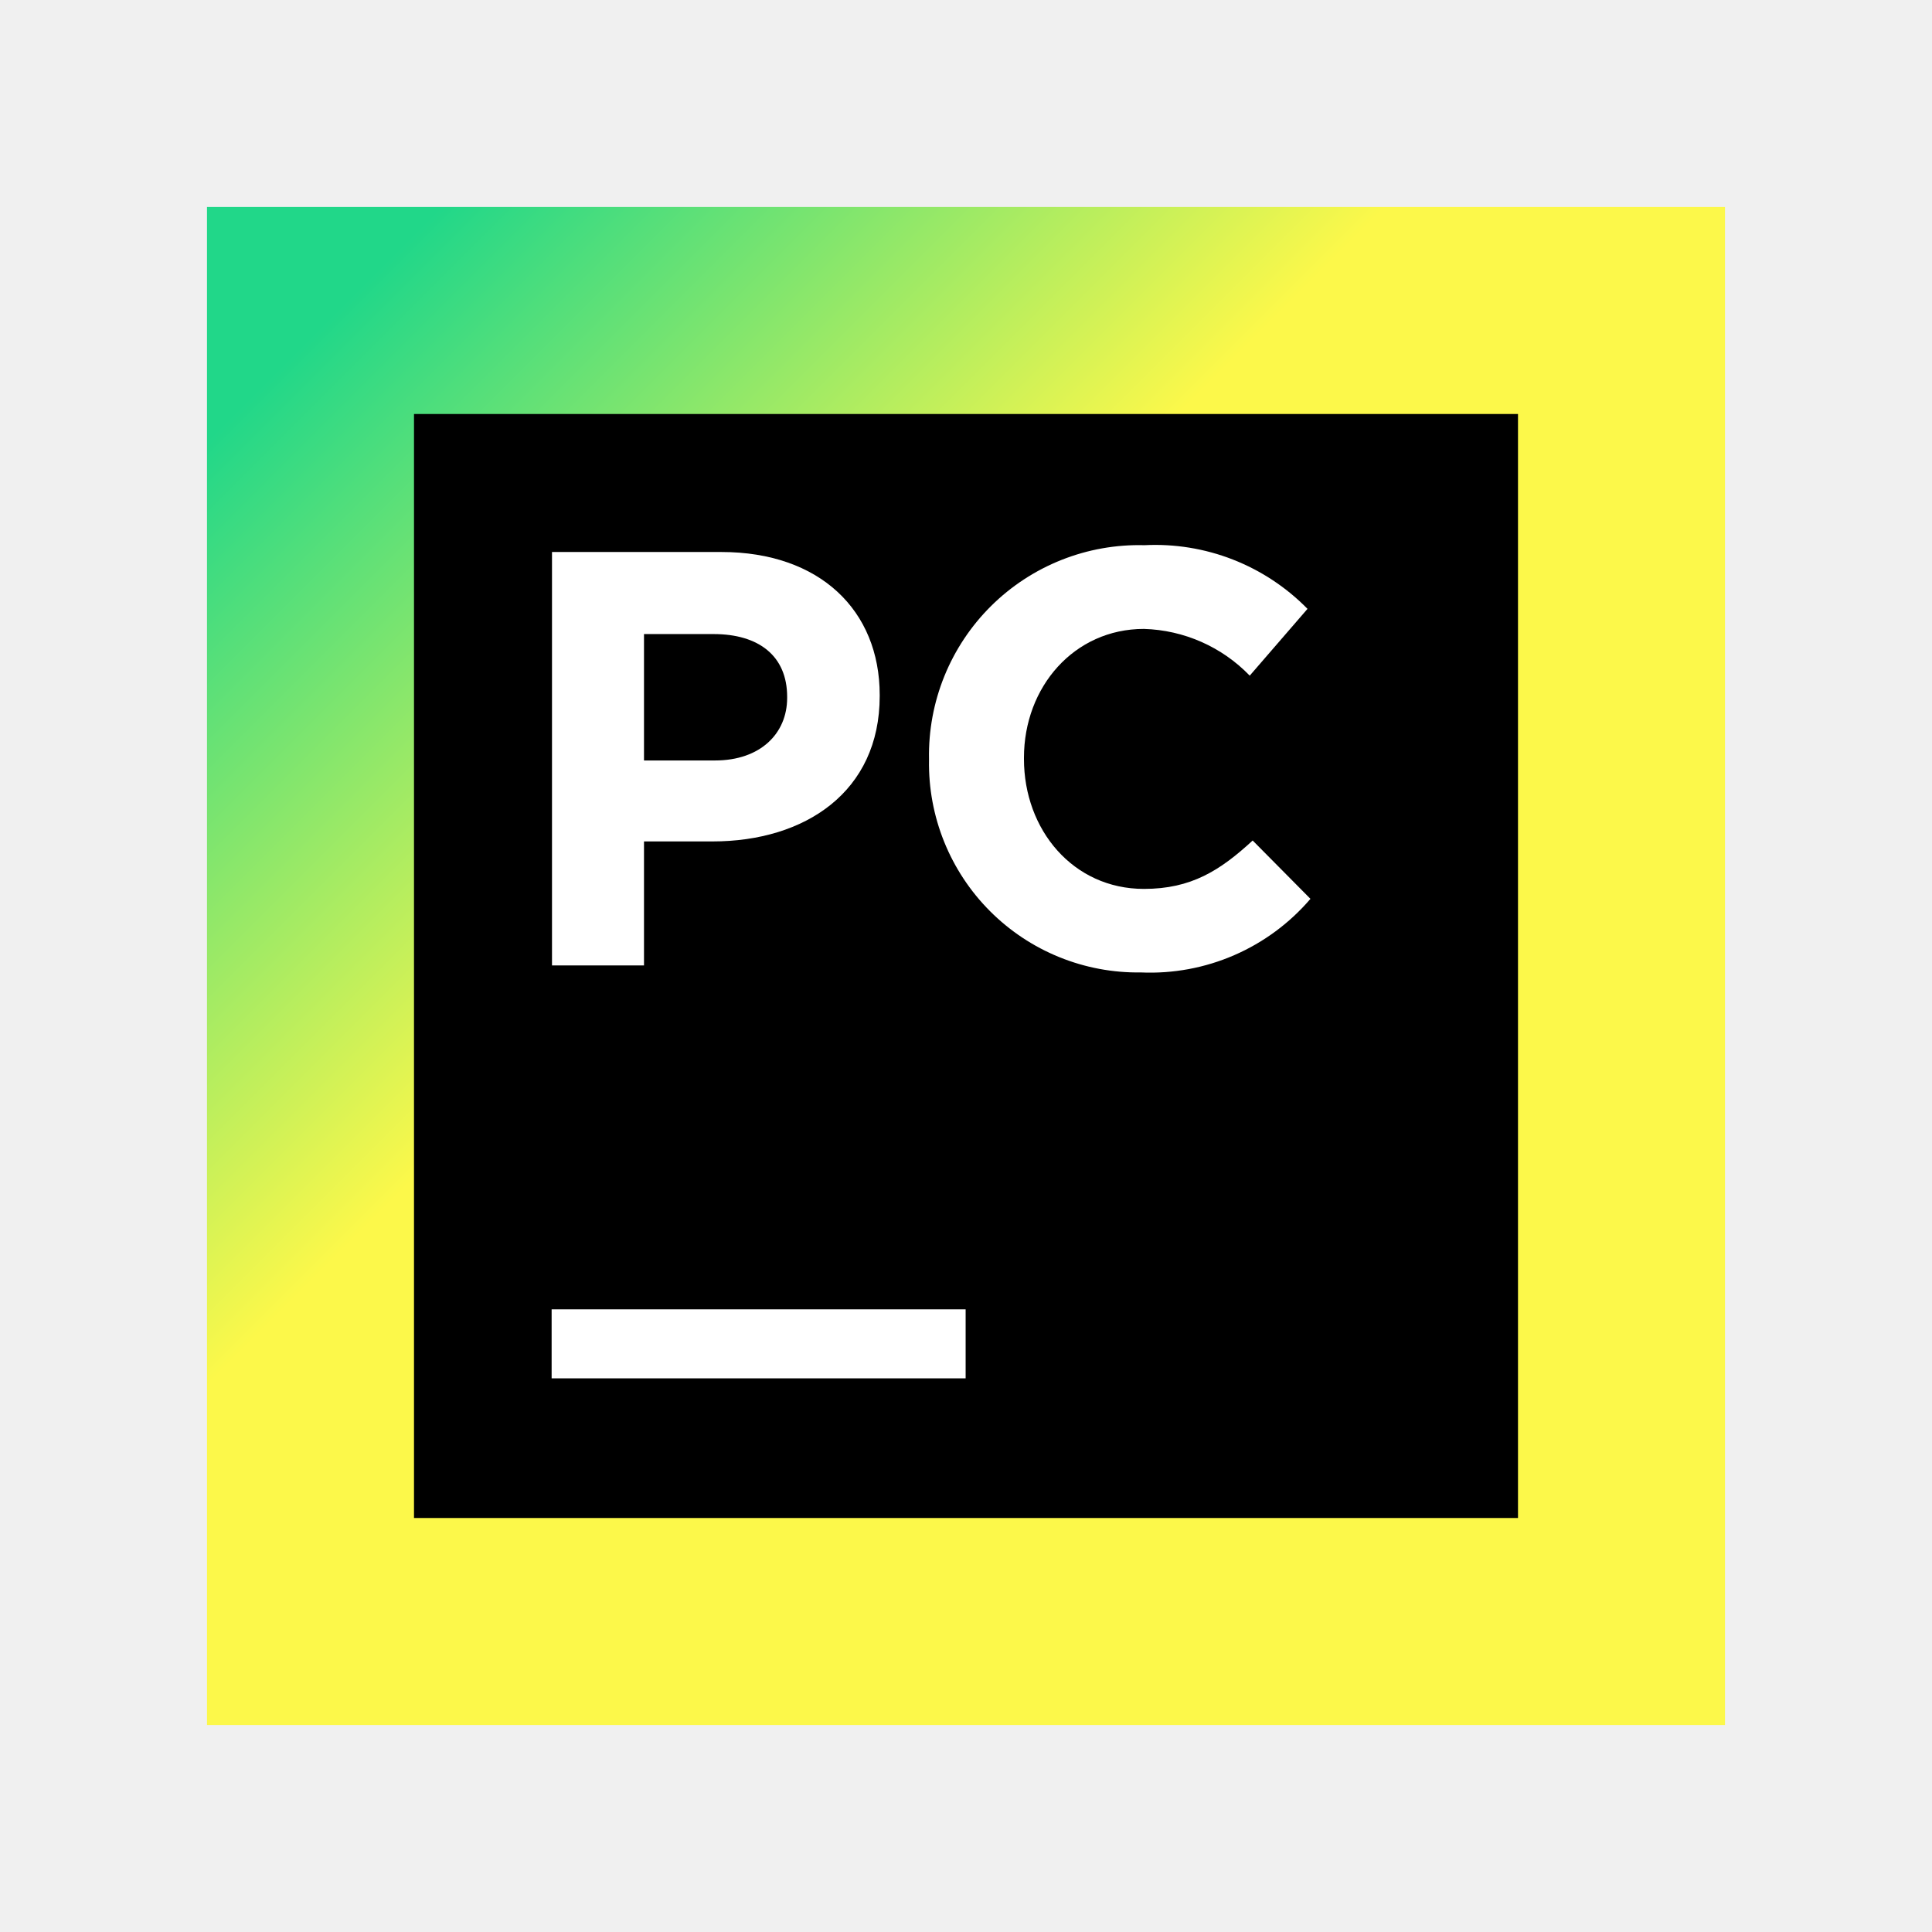
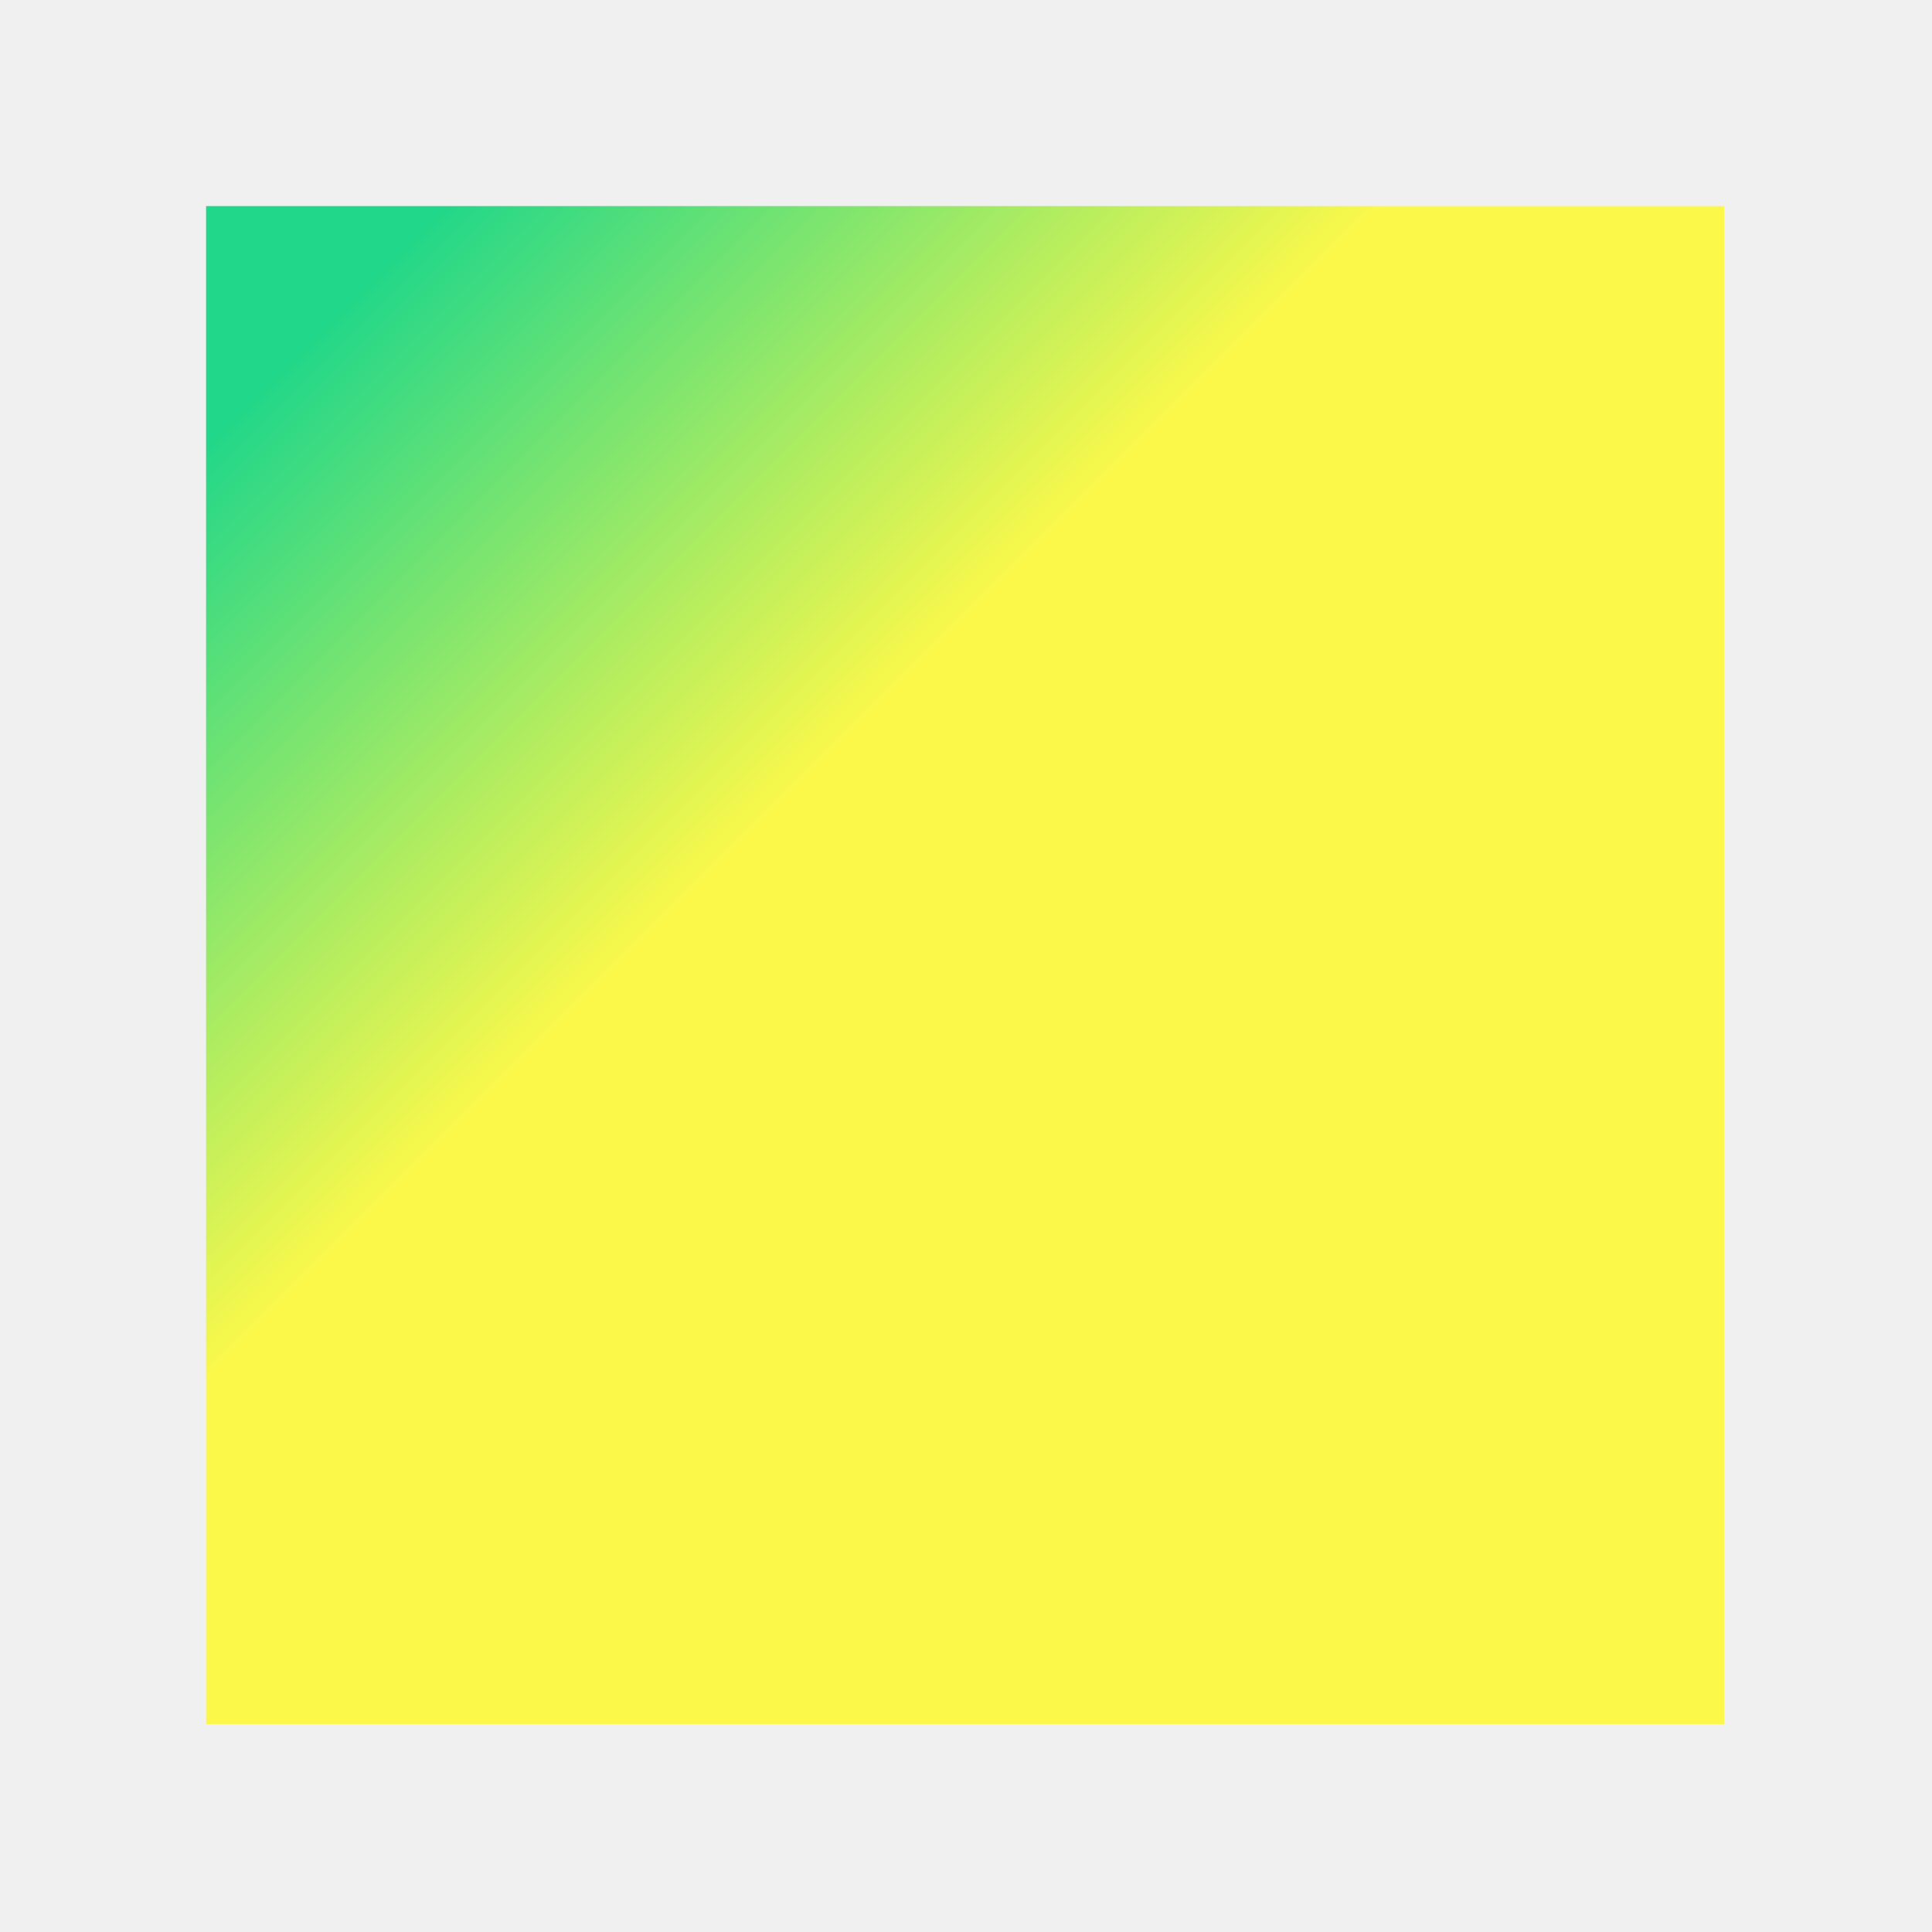
- <svg xmlns="http://www.w3.org/2000/svg" width="105" height="105" viewBox="0 0 105 105" fill="none">
-   <path d="M11.25 11.25H93.75V93.75H11.25V11.25Z" fill="url(#paint0_linear)" />
-   <path d="M22.5 22.5H82.5V82.5H22.5V22.5Z" fill="black" />
-   <path d="M29.98 71.16H52.48V74.91H29.98V71.16Z" fill="white" />
-   <path d="M30 30H39.2C44.56 30 47.81 33.18 47.81 37.77V37.83C47.81 43.03 43.76 45.73 38.72 45.73H35V52.47H30V30ZM38.86 41.33C41.33 41.33 42.78 39.86 42.78 37.93V37.87C42.78 35.65 41.24 34.46 38.78 34.46H35V41.33H38.86Z" fill="white" />
-   <path d="M50.49 41.31V41.25C50.461 39.709 50.745 38.177 51.324 36.748C51.904 35.319 52.767 34.023 53.861 32.937C54.956 31.851 56.259 30.998 57.692 30.43C59.125 29.861 60.659 29.589 62.2 29.63C63.837 29.547 65.474 29.813 67.001 30.409C68.529 31.006 69.912 31.919 71.06 33.09L67.92 36.72C66.409 35.155 64.345 34.243 62.17 34.18C58.38 34.18 55.65 37.33 55.65 41.18V41.25C55.65 45.1 58.32 48.31 62.17 48.31C64.74 48.31 66.31 47.31 68.08 45.68L71.22 48.85C70.089 50.172 68.672 51.219 67.076 51.912C65.481 52.605 63.748 52.926 62.01 52.85C60.489 52.873 58.979 52.59 57.57 52.018C56.16 51.446 54.88 50.596 53.806 49.52C52.731 48.444 51.884 47.162 51.314 45.752C50.745 44.341 50.464 42.831 50.49 41.31Z" fill="white" />
-   <defs>
-     <linearGradient id="paint0_linear" x1="92.6" y1="92.6" x2="-10.15" y2="-10.15" gradientUnits="userSpaceOnUse">
-       <stop offset="0.48" stop-color="#FCF84A" />
-       <stop offset="0.73" stop-color="#21D789" />
-     </linearGradient>
-   </defs>
+ <svg xmlns="http://www.w3.org/2000/svg" version="1.1" id="Layer_1" x="0px" y="0px" viewBox="0 0 105 105" style="enable-background:new 0 0 105 105;" xml:space="preserve">
+   <style type="text/css">
+ 	.st0{fill:url(#SVGID_1_);}
+ </style>
+   <linearGradient id="SVGID_1_" gradientUnits="userSpaceOnUse" x1="92.6" y1="13.4" x2="-10.15" y2="116.15" gradientTransform="matrix(1 0 0 -1 0 106)">
+     <stop offset="0.48" style="stop-color:#FCF84A" />
+     <stop offset="0.73" style="stop-color:#21D789" />
+   </linearGradient>
+   <path class="st0" d="M11.2,11.2h82.5v82.5H11.2V11.2z" />
</svg>
